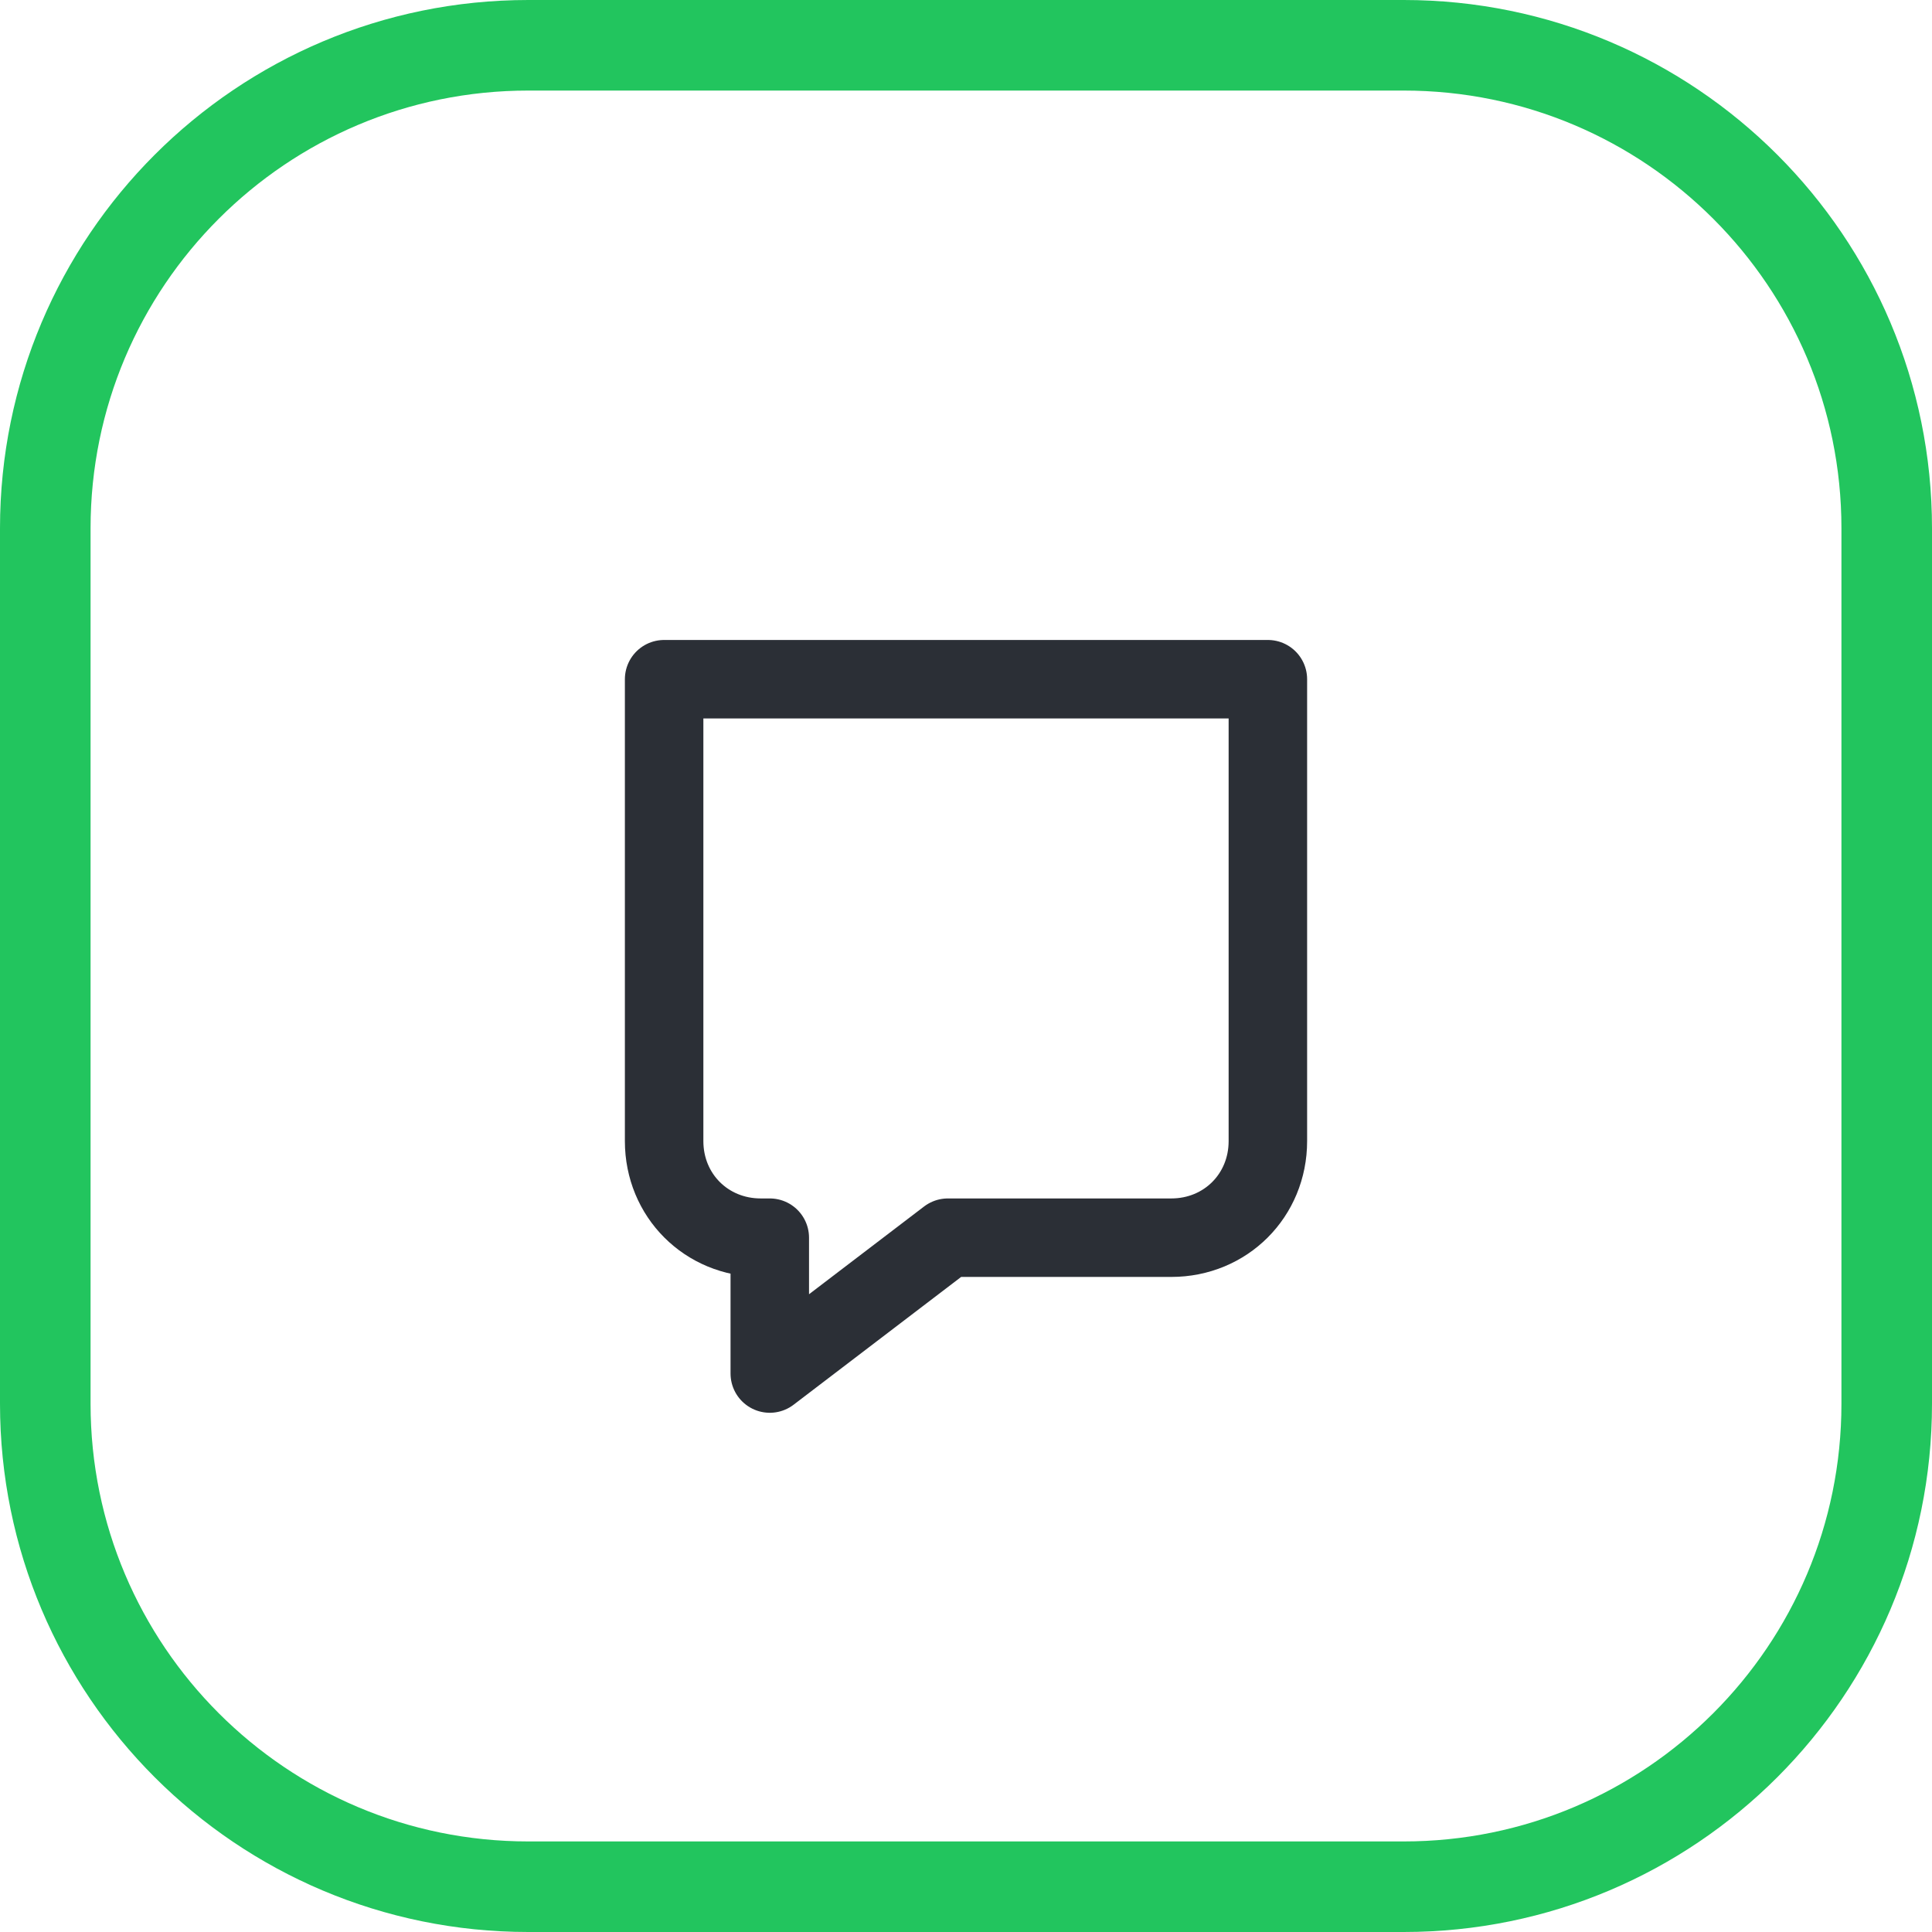
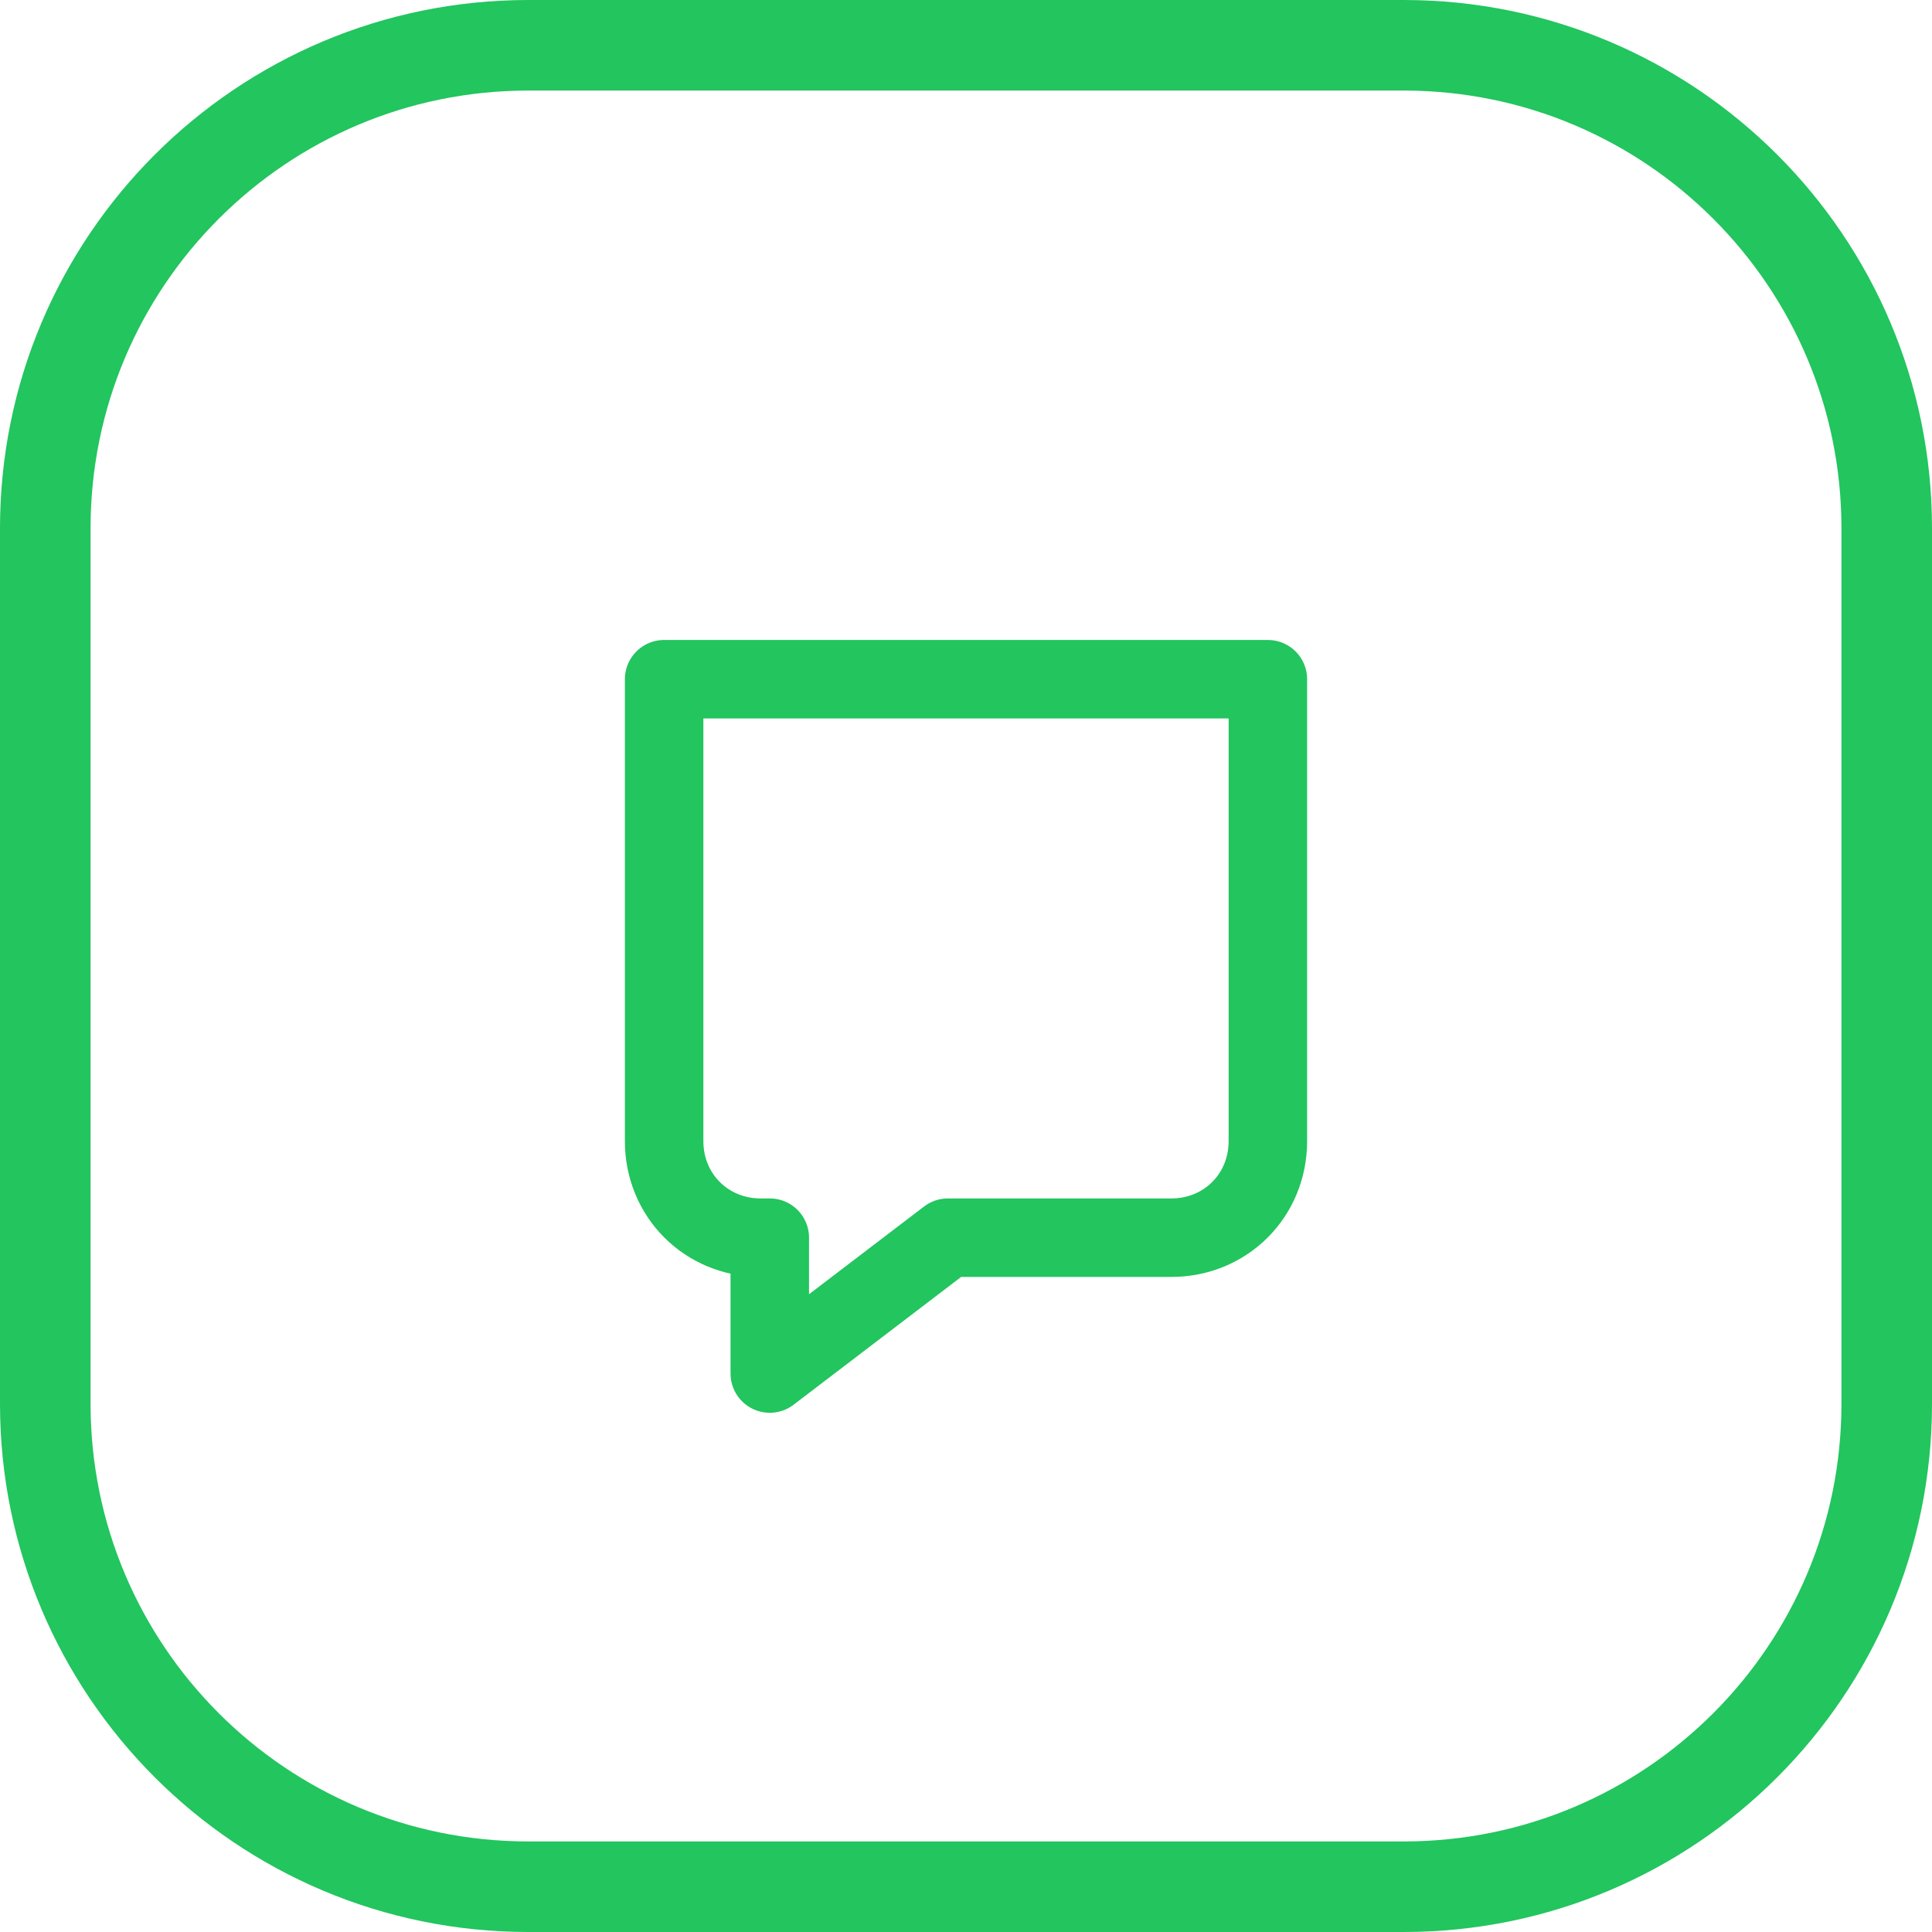
<svg xmlns="http://www.w3.org/2000/svg" width="64" height="64" viewBox="0 0 64 64" fill="none" role="img" aria-labelledby="title desc">
-   <rect x="1.5" y="1.5" width="61" height="61" rx="16" stroke="#22C55E" stroke-width="3" />
-   <path d="M22 22.5H42V37.8C42 39.6 40.6 41 38.8 41H31.4L25.5 45.5V41H25.2C23.4 41 22 39.6 22 37.8V22.5Z" stroke="#2B2F36" stroke-width="2.6" stroke-linejoin="round" />
+   <rect x="1.5" y="1.5" width="61" height="61" rx="16" stroke="#22c55e" stroke-width="3" />
+   <path d="M22 22.5H42V37.8C42 39.6 40.6 41 38.8 41H31.4L25.5 45.5V41H25.2C23.4 41 22 39.6 22 37.8V22.5Z" stroke="#22c55e" stroke-width="2.6" stroke-linejoin="round" />
</svg>
